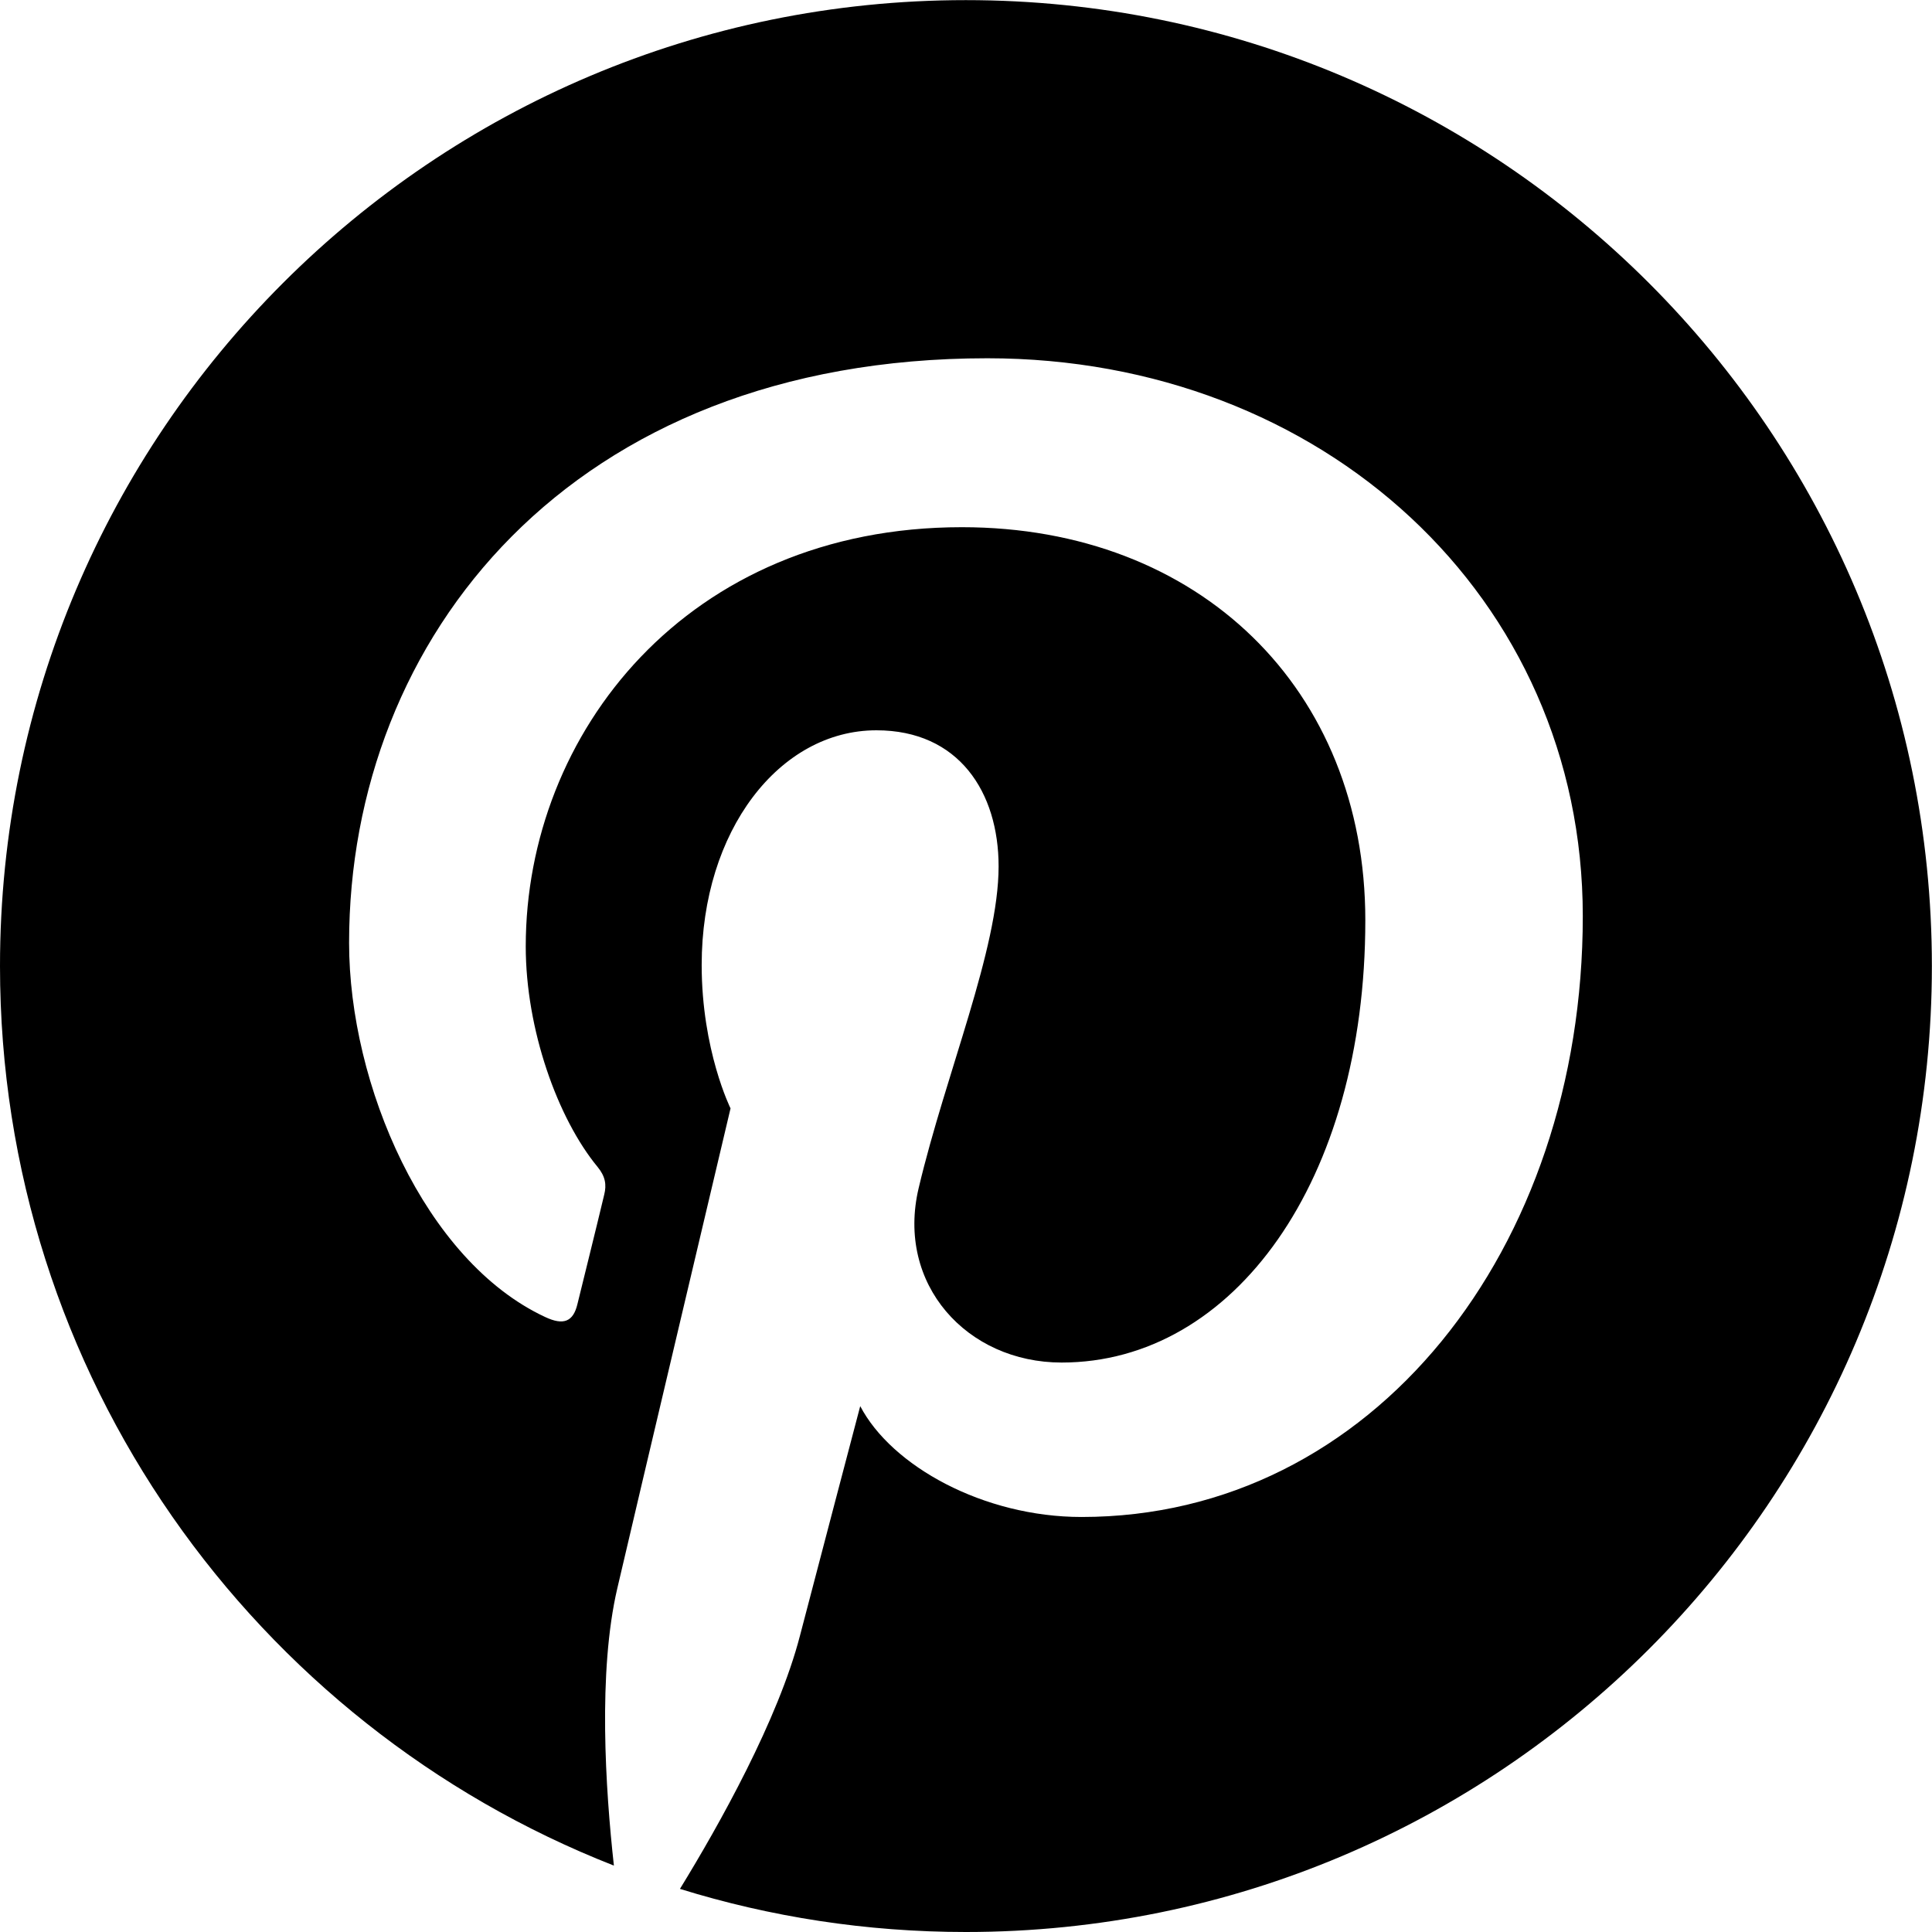
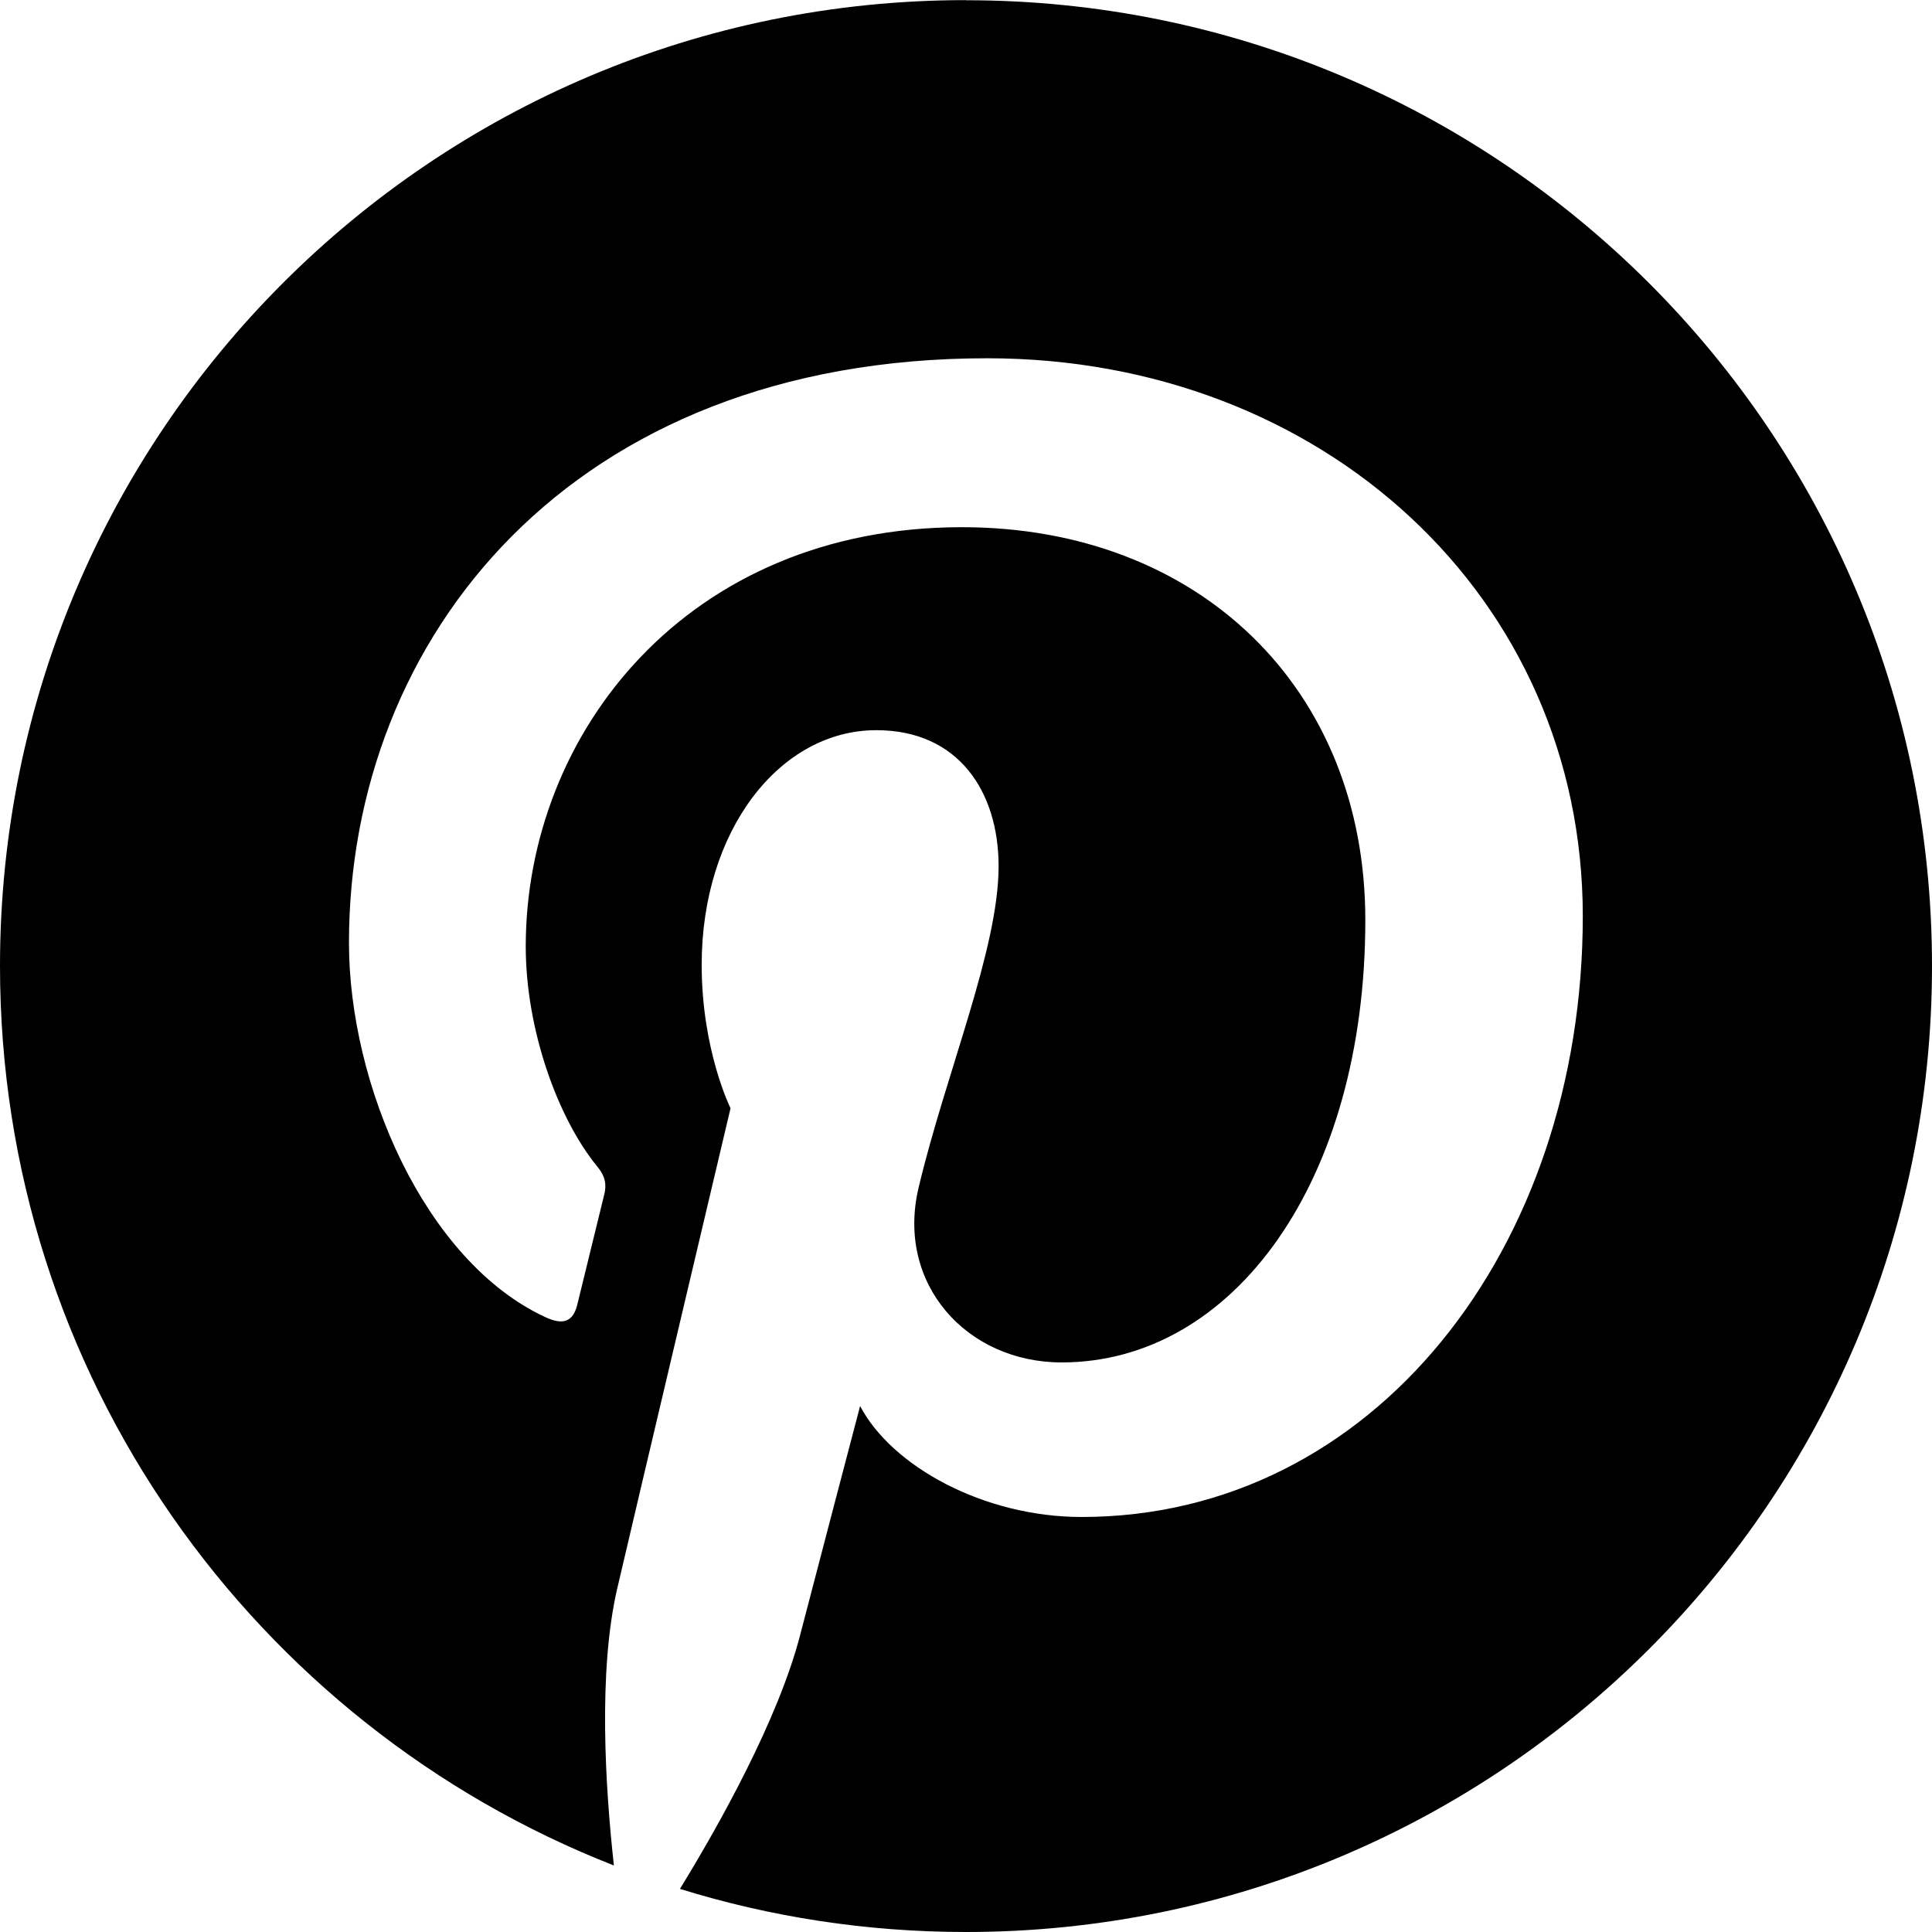
- <svg xmlns="http://www.w3.org/2000/svg" width="16px" height="16px" viewBox="0 0 16 16" version="1.1">
-   <g id="pinterest" stroke="none" stroke-width="1" fill="#000000" fill-rule="evenodd">
-     <g>
-       <path d="M7.999,0.001 C3.582,0.001 0,3.583 0,8.001 C0,11.389 2.108,14.284 5.084,15.45 C5.014,14.817 4.951,13.846 5.112,13.155 C5.257,12.531 6.05,9.179 6.05,9.179 C6.05,9.179 5.811,8.699 5.811,7.991 C5.811,6.879 6.455,6.048 7.258,6.048 C7.941,6.048 8.27,6.561 8.27,7.175 C8.27,7.861 7.833,8.888 7.608,9.839 C7.419,10.635 8.007,11.284 8.792,11.284 C10.214,11.284 11.307,9.785 11.307,7.621 C11.307,5.706 9.931,4.366 7.966,4.366 C5.69,4.366 4.354,6.074 4.354,7.838 C4.354,8.525 4.618,9.263 4.949,9.664 C5.014,9.743 5.024,9.812 5.004,9.893 C4.944,10.146 4.809,10.689 4.782,10.8 C4.747,10.947 4.666,10.978 4.515,10.907 C3.516,10.442 2.891,8.981 2.891,7.808 C2.891,5.285 4.724,2.967 8.177,2.967 C10.951,2.967 13.108,4.945 13.108,7.587 C13.108,10.344 11.37,12.563 8.957,12.563 C8.146,12.563 7.384,12.142 7.124,11.645 C7.124,11.645 6.722,13.172 6.625,13.546 C6.445,14.241 5.957,15.112 5.631,15.643 C6.379,15.875 7.175,16 7.999,16 C12.418,16 15.999,12.418 15.999,8.001 C15.999,3.583 12.418,0.001 7.999,0.001" id="background" />
-     </g>
-   </g>
+ <svg xmlns="http://www.w3.org/2000/svg" height="16" viewBox="0 0 16 16" width="16">
+   <path d="m7.999.001c-4.418 0-7.999 3.582-7.999 7.999 0 3.389 2.108 6.284 5.084 7.449-.07-.633-.133-1.604.028-2.295.145-.624.938-3.976.938-3.976s-.239-.479-.239-1.188c0-1.112.645-1.943 1.447-1.943.682 0 1.012.512 1.012 1.127 0 .686-.437 1.713-.663 2.663-.188.796.399 1.446 1.185 1.446 1.422 0 2.515-1.499 2.515-3.663 0-1.915-1.376-3.254-3.341-3.254-2.276 0-3.612 1.707-3.612 3.472 0 .688.265 1.425.595 1.826.065.079.075.149.055.229-.061.253-.196.796-.222.907-.035.146-.116.178-.268.107-.999-.465-1.624-1.926-1.624-3.099 0-2.523 1.833-4.841 5.286-4.841 2.775 0 4.932 1.977 4.932 4.62 0 2.757-1.738 4.976-4.151 4.976-.811 0-1.573-.421-1.834-.919 0 0-.401 1.527-.498 1.902-.181.695-.668 1.566-.994 2.097.748.232 1.544.357 2.369.357 4.418 0 8-3.582 8-7.999 0-4.418-3.582-7.999-8-7.999" fill-rule="evenodd" />
</svg>
